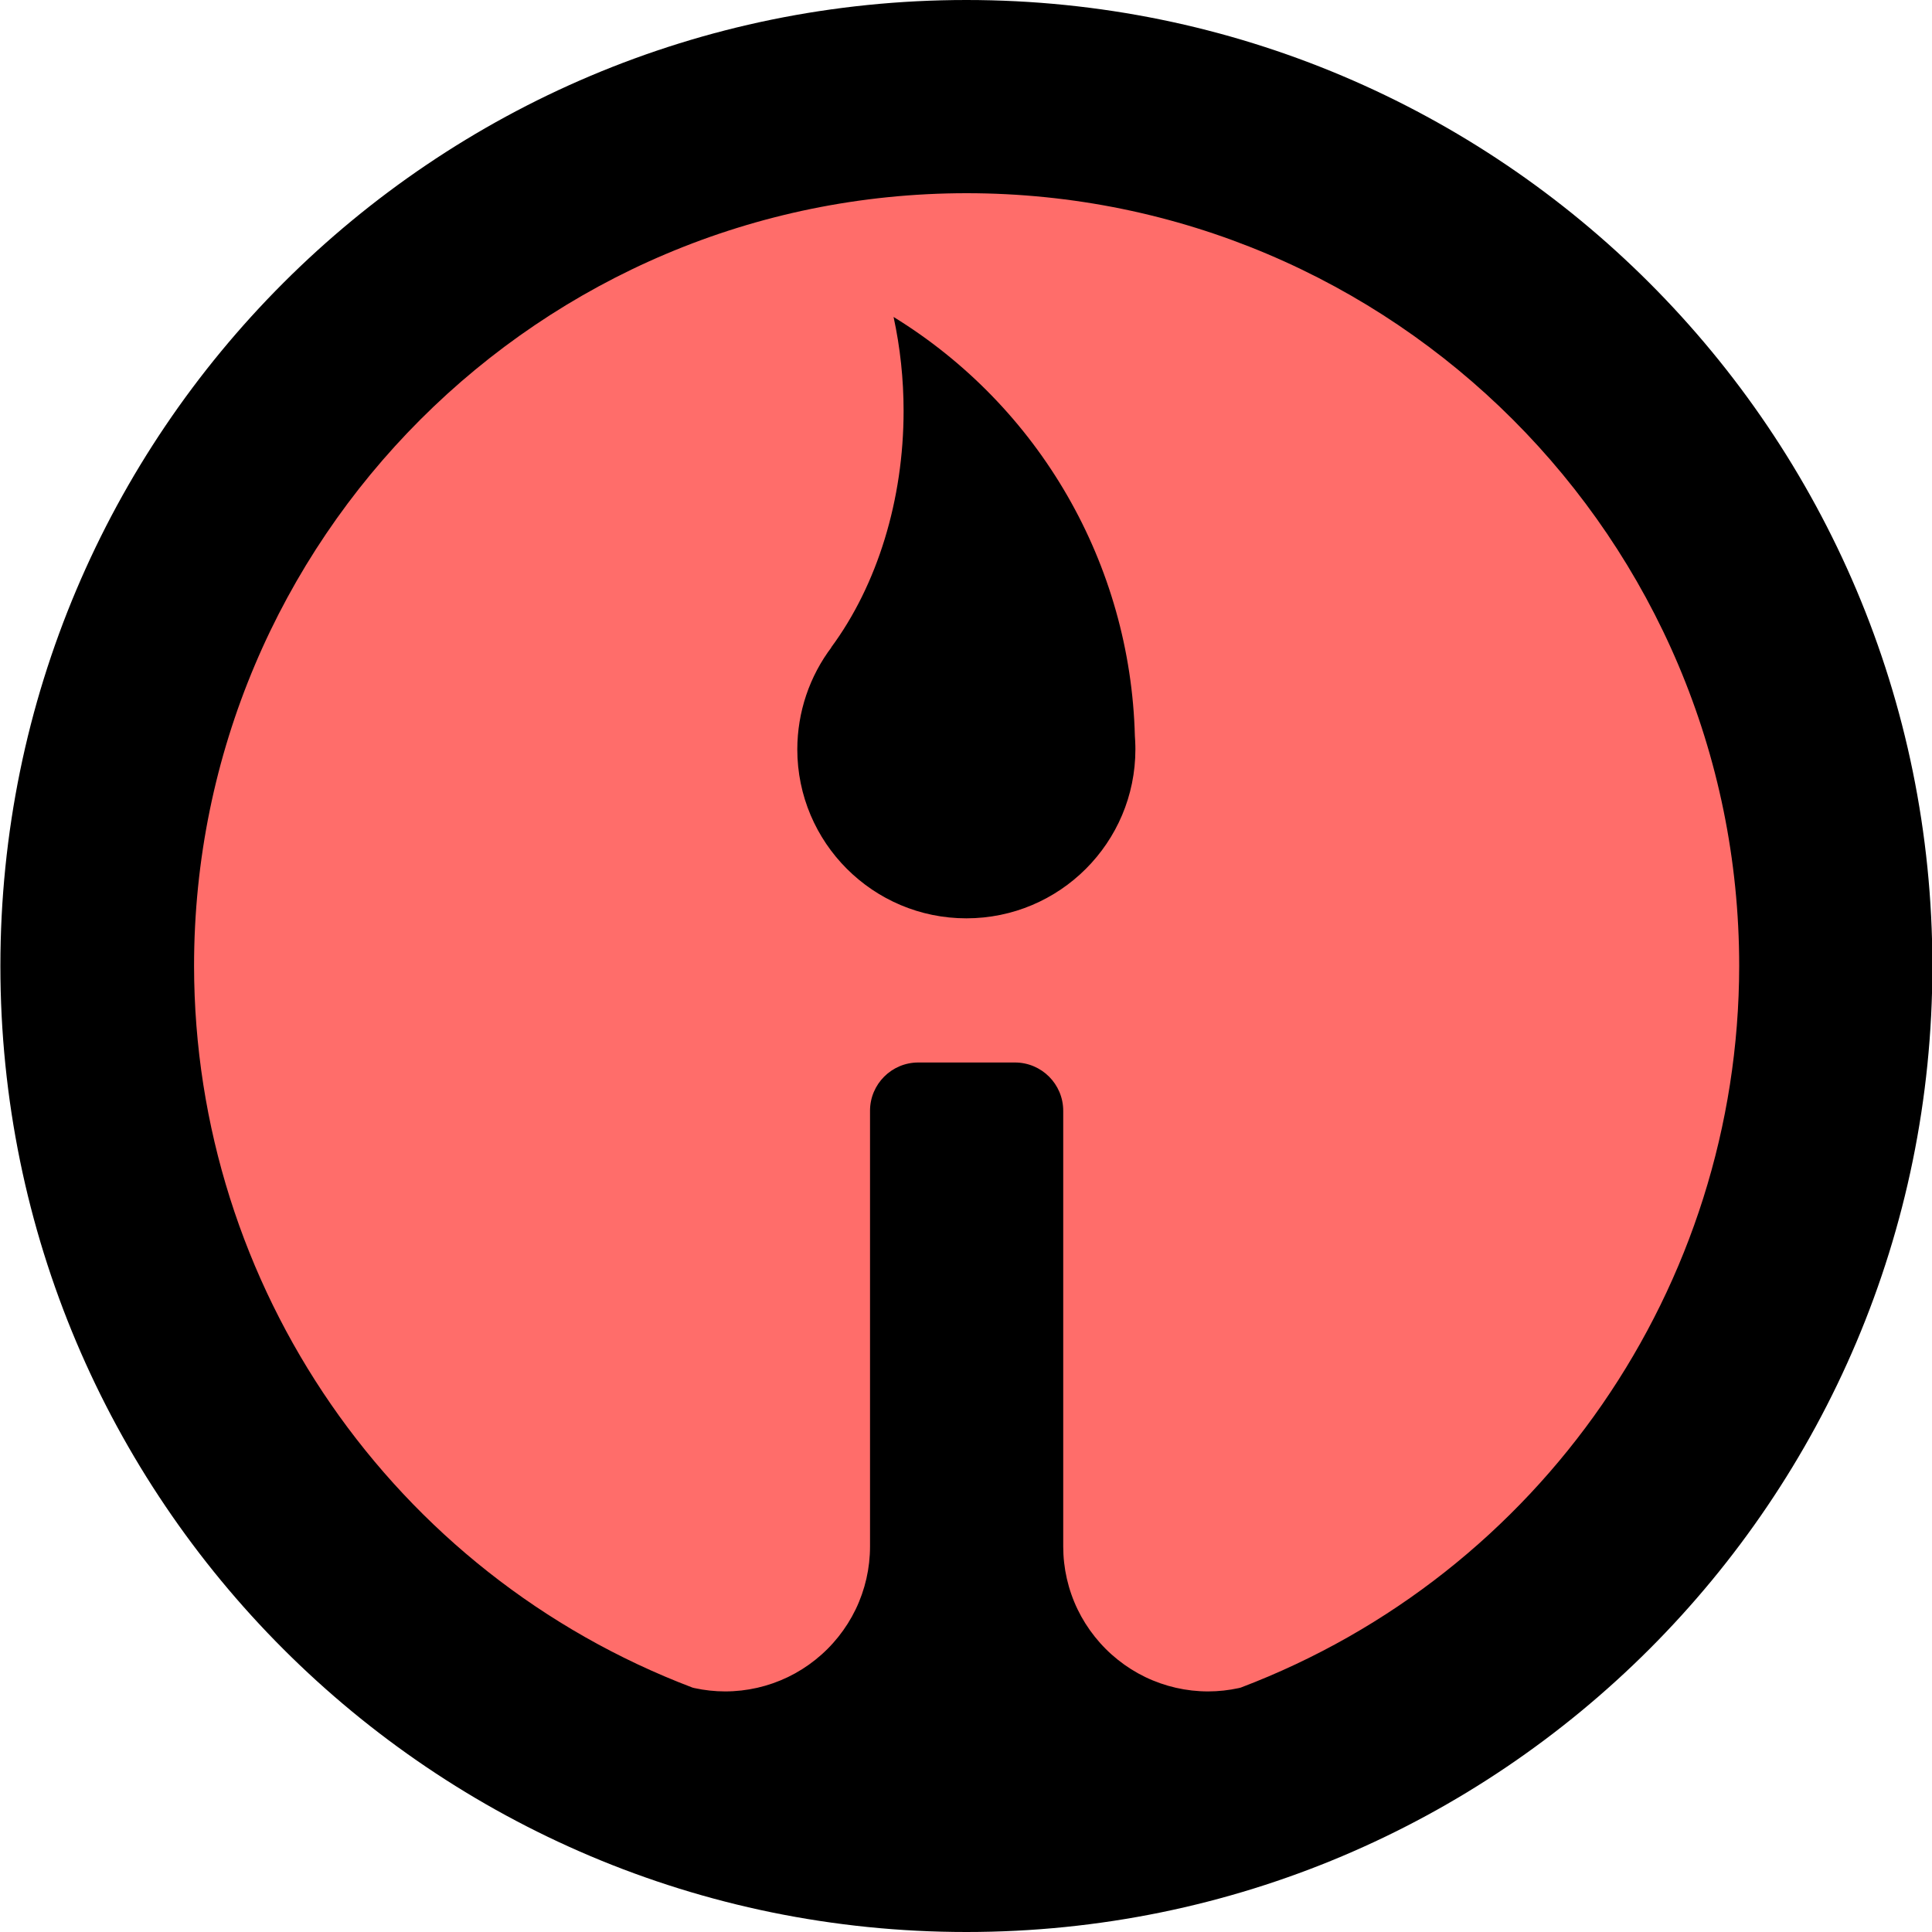
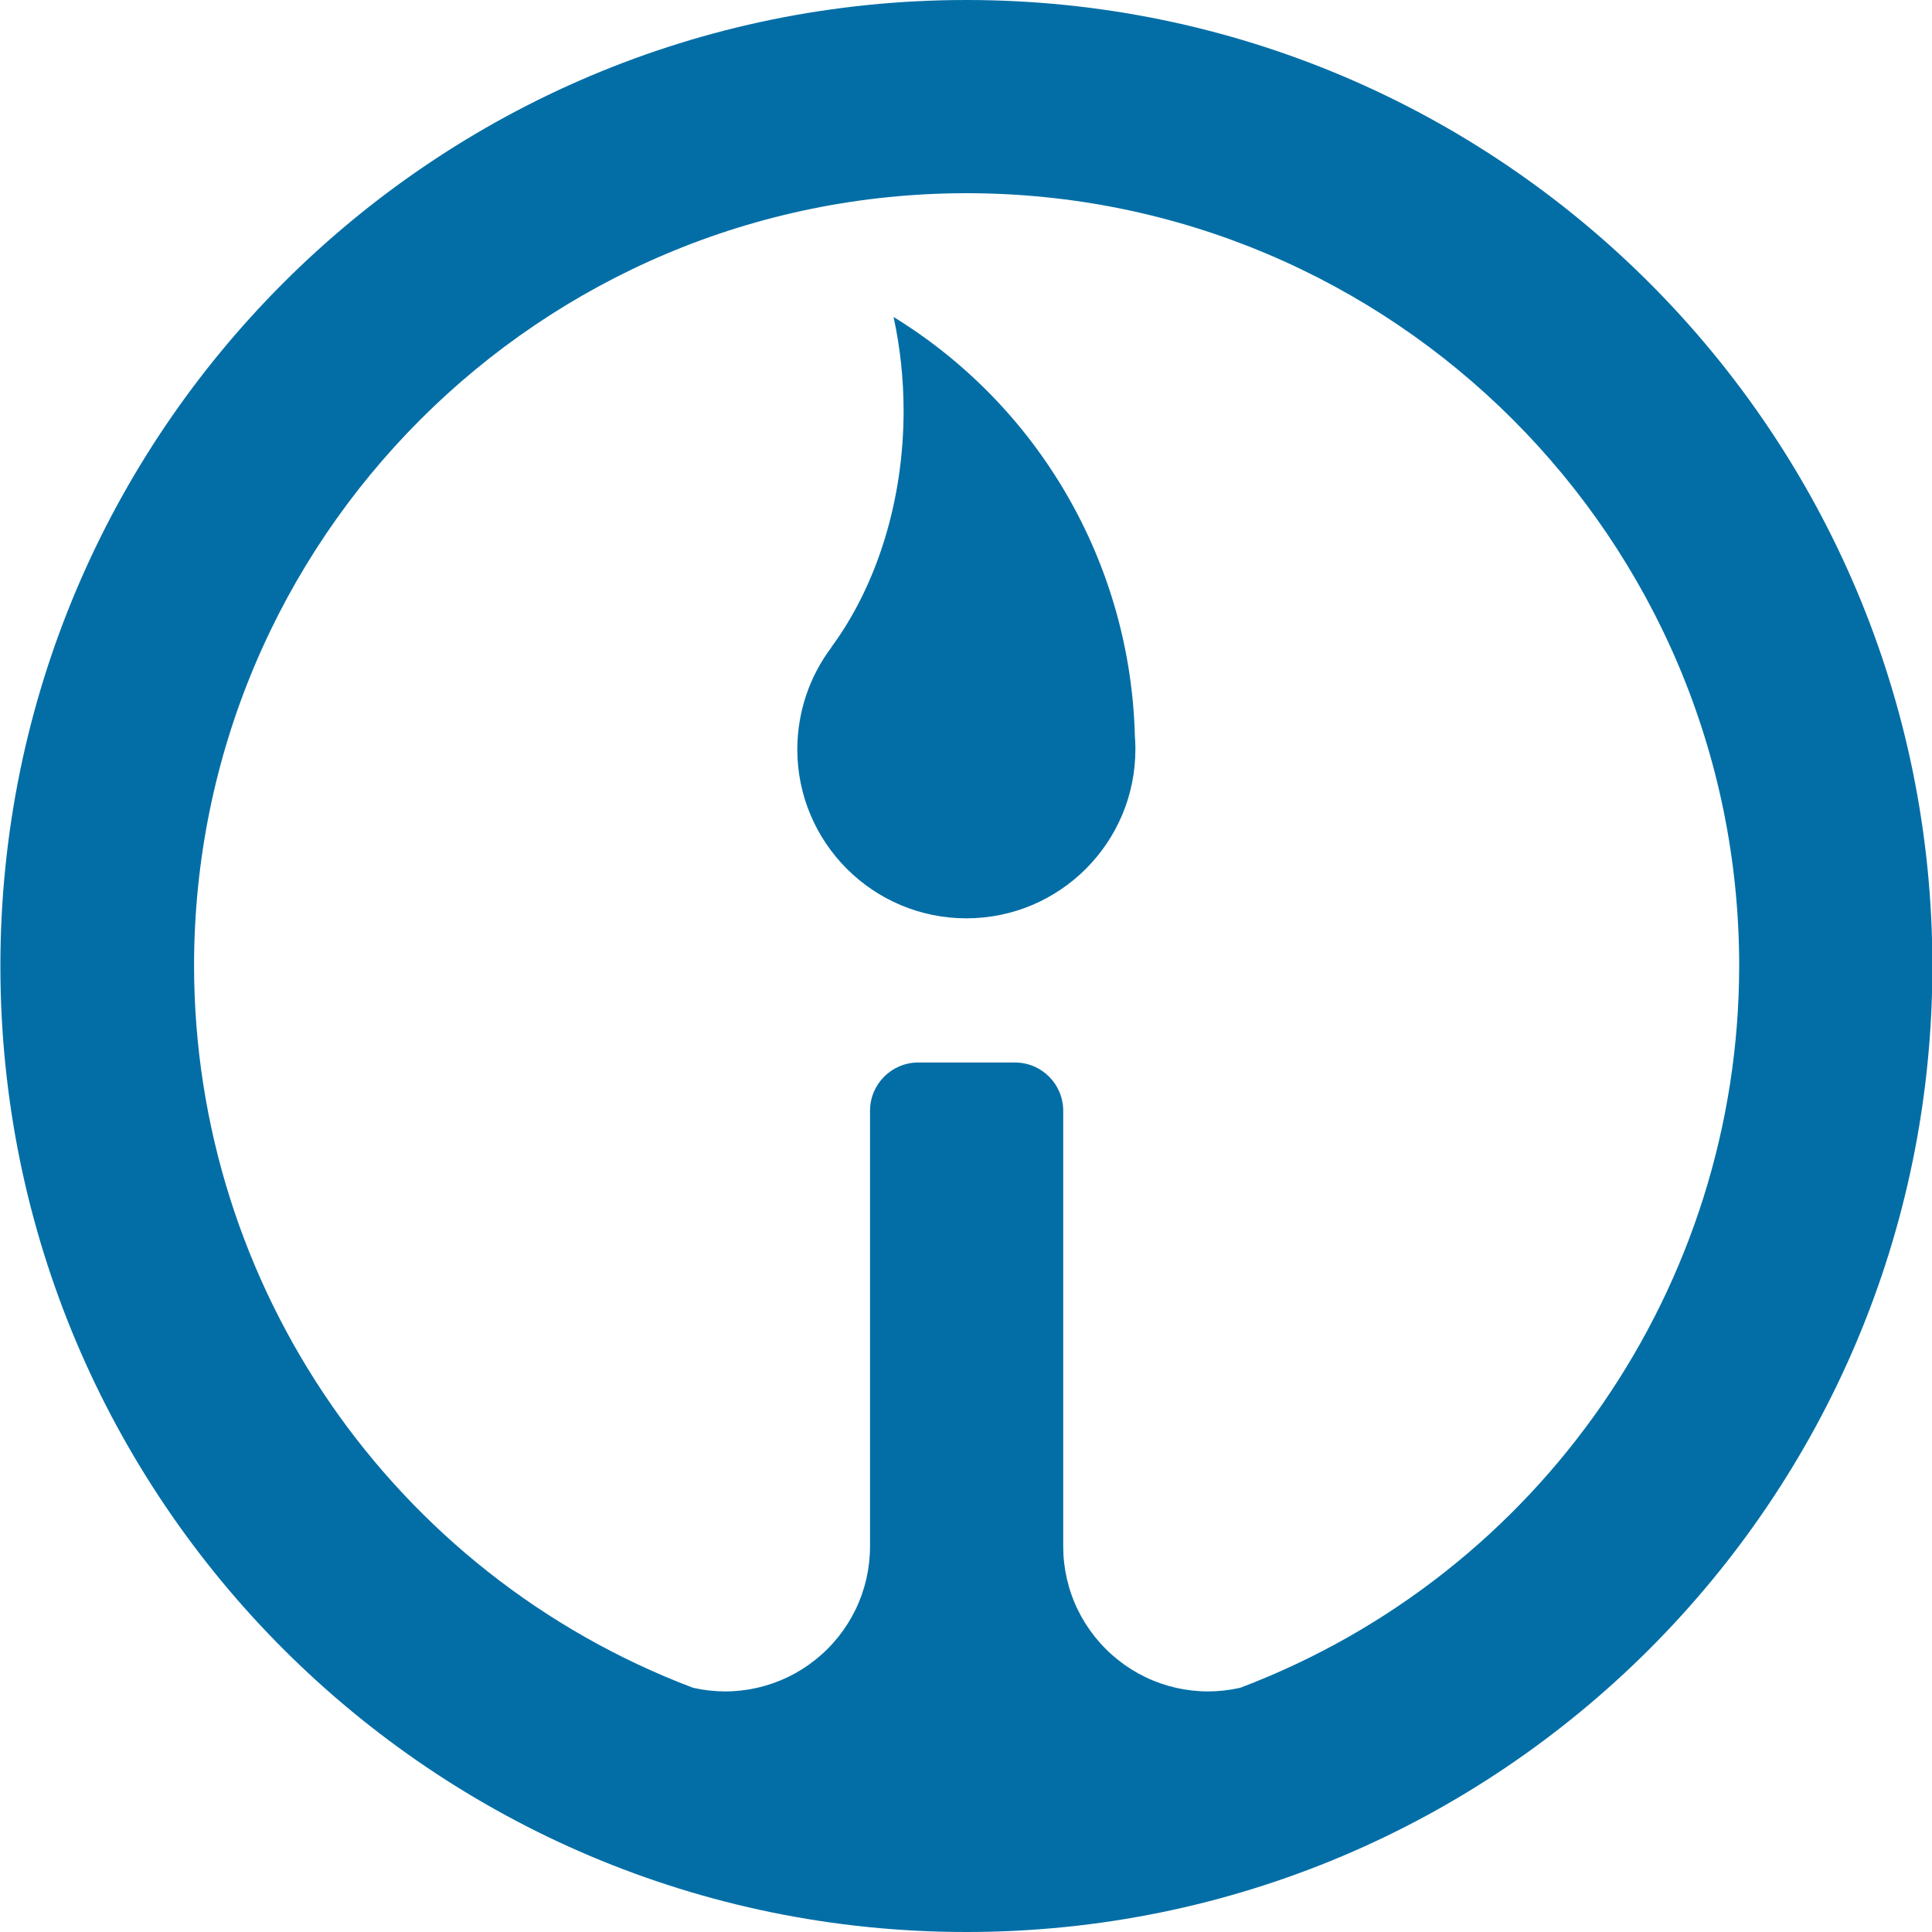
<svg xmlns="http://www.w3.org/2000/svg" viewBox="0 0 200 200">
+   <style>path { fill: #036ea6 } @media (prefers-color-scheme: dark) { path { fill: #00b3ee } }</style>
  <g id="inanity-logo">
-     <circle cx="100" cy="100" r="90" fill="#ff6d6a" />
    <path d="m92.5 32.8c0.689 3.17 1.04 6.45 1.04 9.74-8e-4 9.16-2.7 18-7.51 24.5h0.01c0.022-0.025 0.044-0.05 0.066-0.075-2.31 3.04-3.56 6.75-3.57 10.6 1.62e-4 9.66 7.84 17.5 17.5 17.5 9.66-1.6e-4 17.5-7.83 17.5-17.5-2.6e-4 -0.12-2e-3 -0.241-5e-3 -0.361l5.2e-4 4e-3 -5.2e-4 -0.01c-7e-3 -0.334-0.023-0.667-0.049-0.999-0.455-17.8-9.86-34.1-25-43.4zm7.54-32.8a100 100 0 0 0-100 100 100 100 0 0 0 100 100 100 100 0 0 0 100-100 100 100 0 0 0-100-100zm0 20a80 80 0 0 1 80 80 80 80 0 0 1-51.6 74.7 15 15 0 0 1-0.198 0.05 80 80 0 0 1-5.3e-4 0 15 15 0 0 1-1e-3 0 15 15 0 0 1-3.17 0.345 15 15 0 0 1-3.34-0.376 15 15 0 0 1-3.17-1.11 15 15 0 0 1-2.84-1.79 15 15 0 0 1-2.38-2.38 15 15 0 0 1-1.79-2.84 15 15 0 0 1-1.11-3.17 15 15 0 0 1-0.376-3.34v-45.1a5 5 0 0 0-5-5h-10a5 5 0 0 0-5 5v45.1a15 15 0 0 1-0.376 3.34 15 15 0 0 1-1.11 3.17 15 15 0 0 1-1.79 2.84 15 15 0 0 1-2.38 2.38 15 15 0 0 1-2.84 1.79 15 15 0 0 1-3.17 1.11 15 15 0 0 1-3.34 0.376 15 15 0 0 1-3.17-0.345 15 15 0 0 1-0.001 0 80 80 0 0 0-5.29e-4 0 15 15 0 0 1-0.198-0.05 80 80 0 0 1-51.6-74.7 80 80 0 0 1 80-80z" />
  </g>
</svg>
